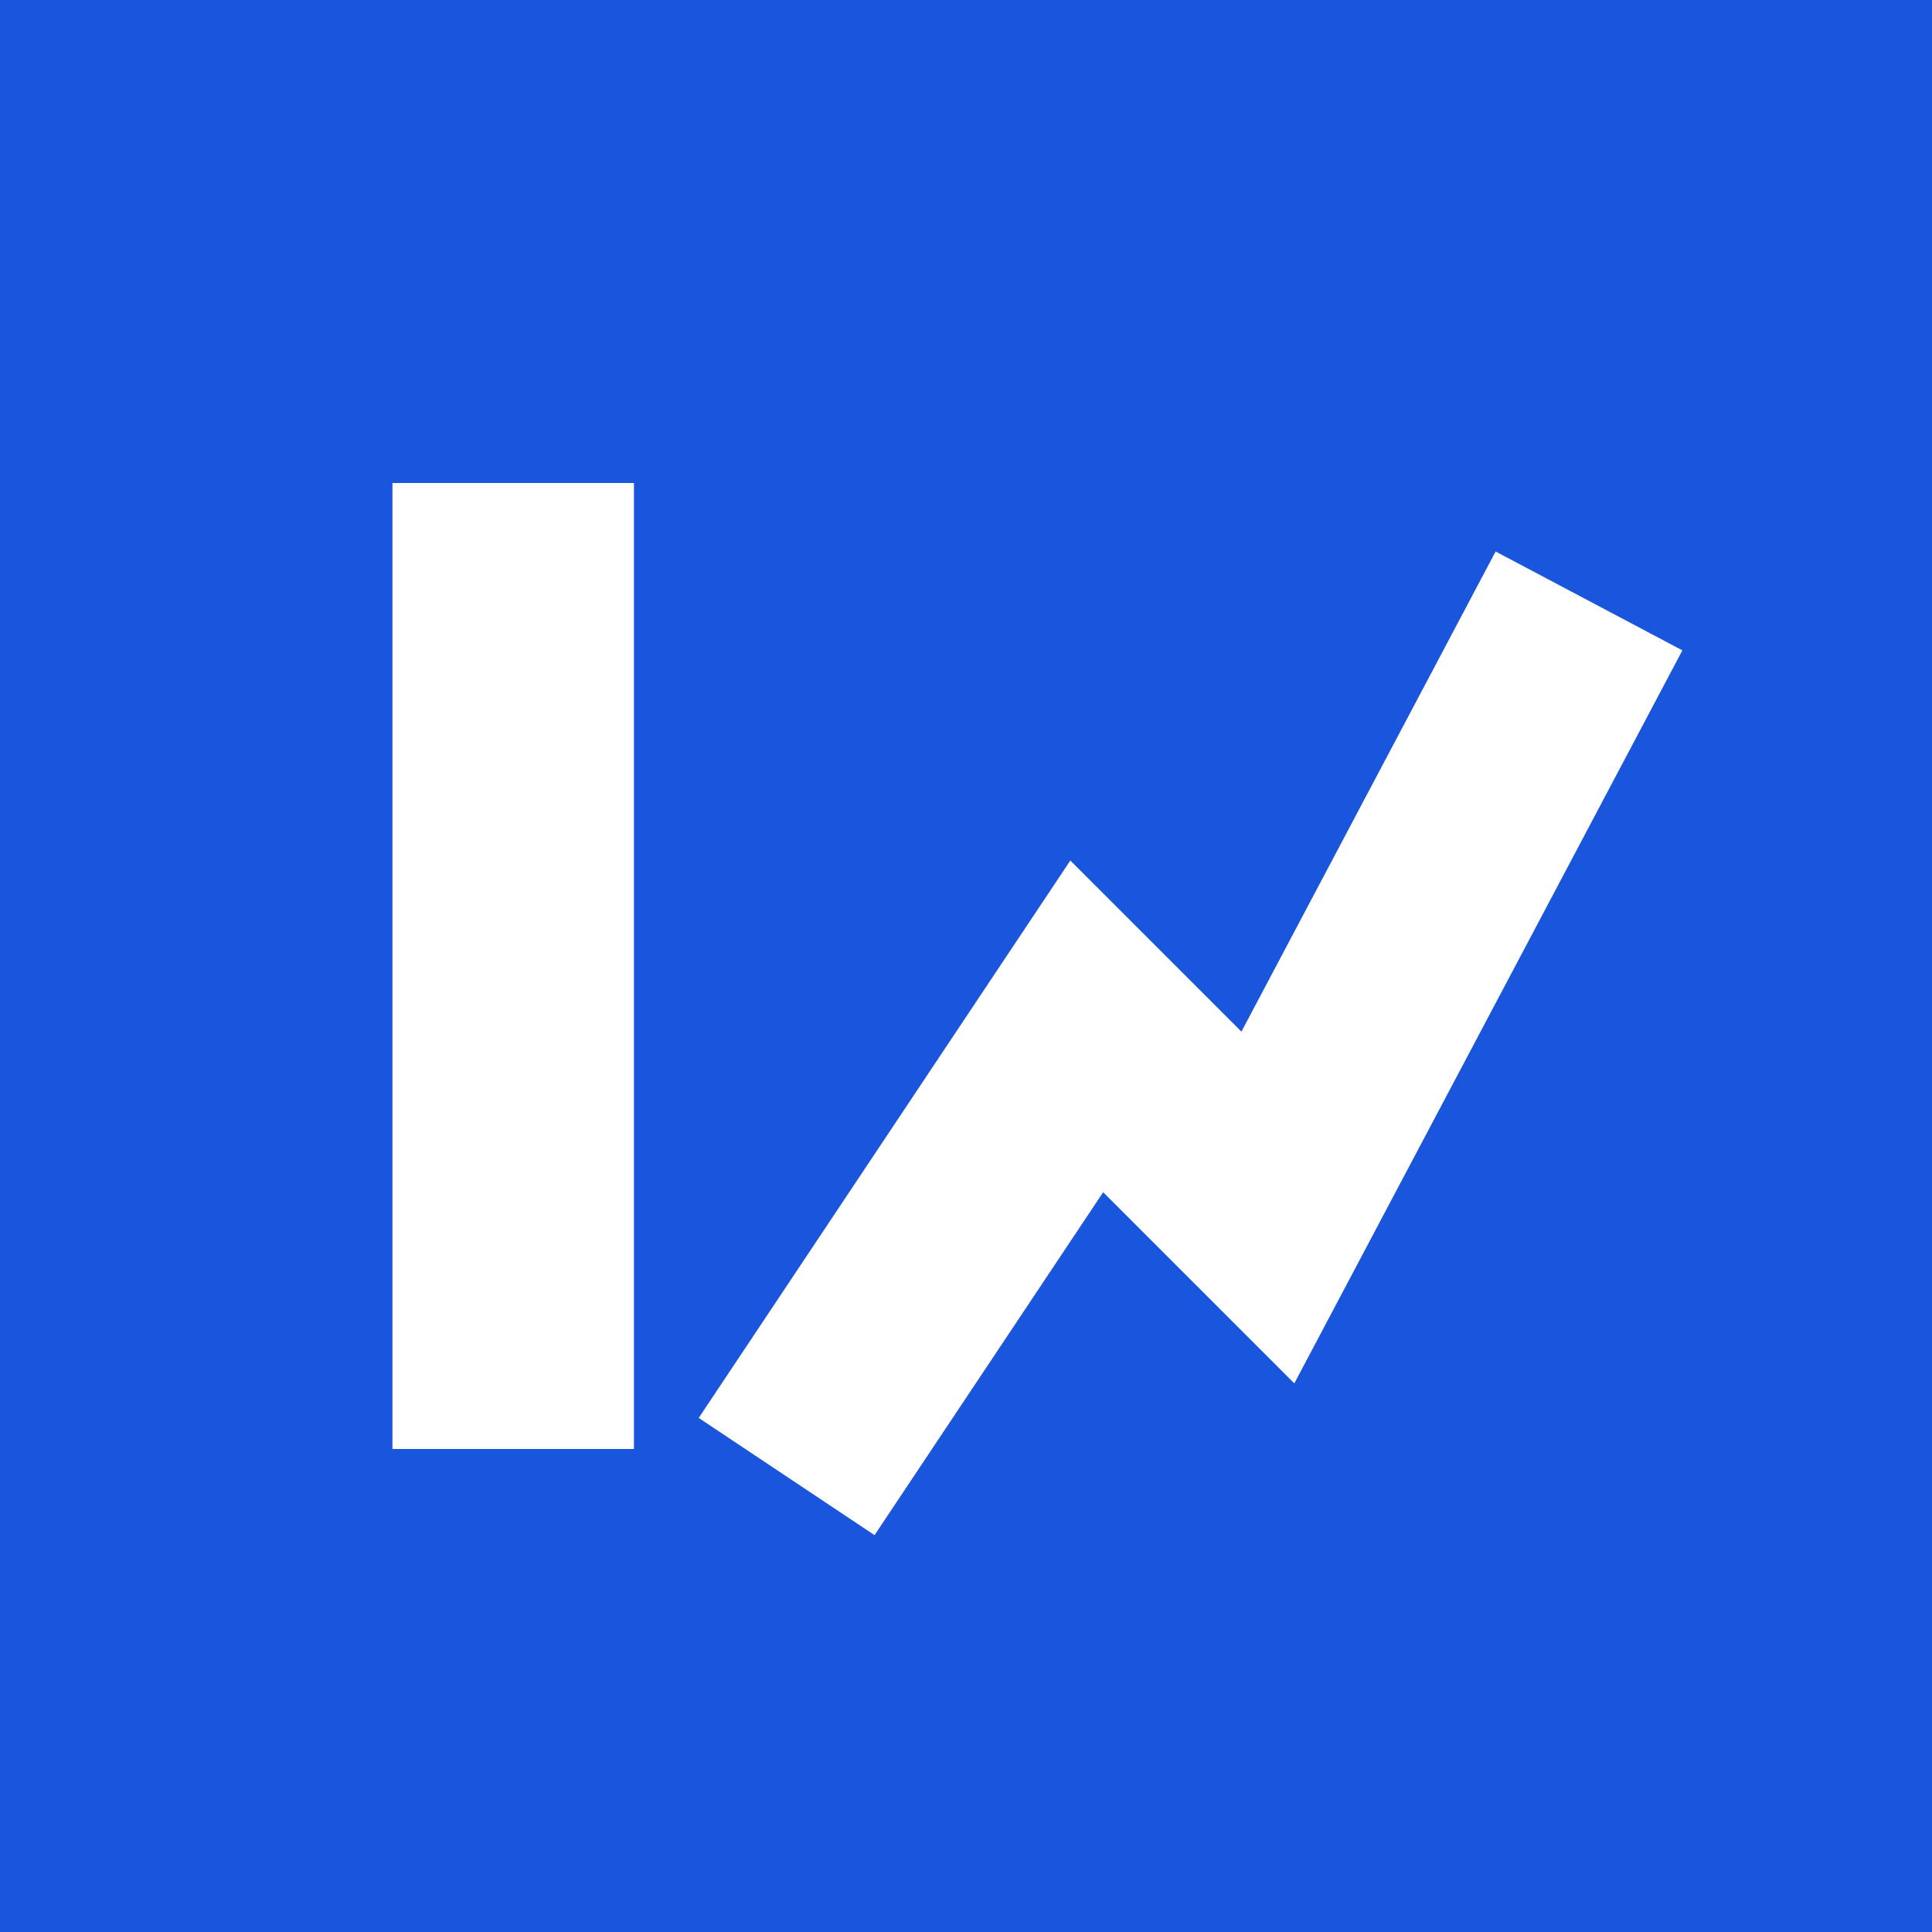
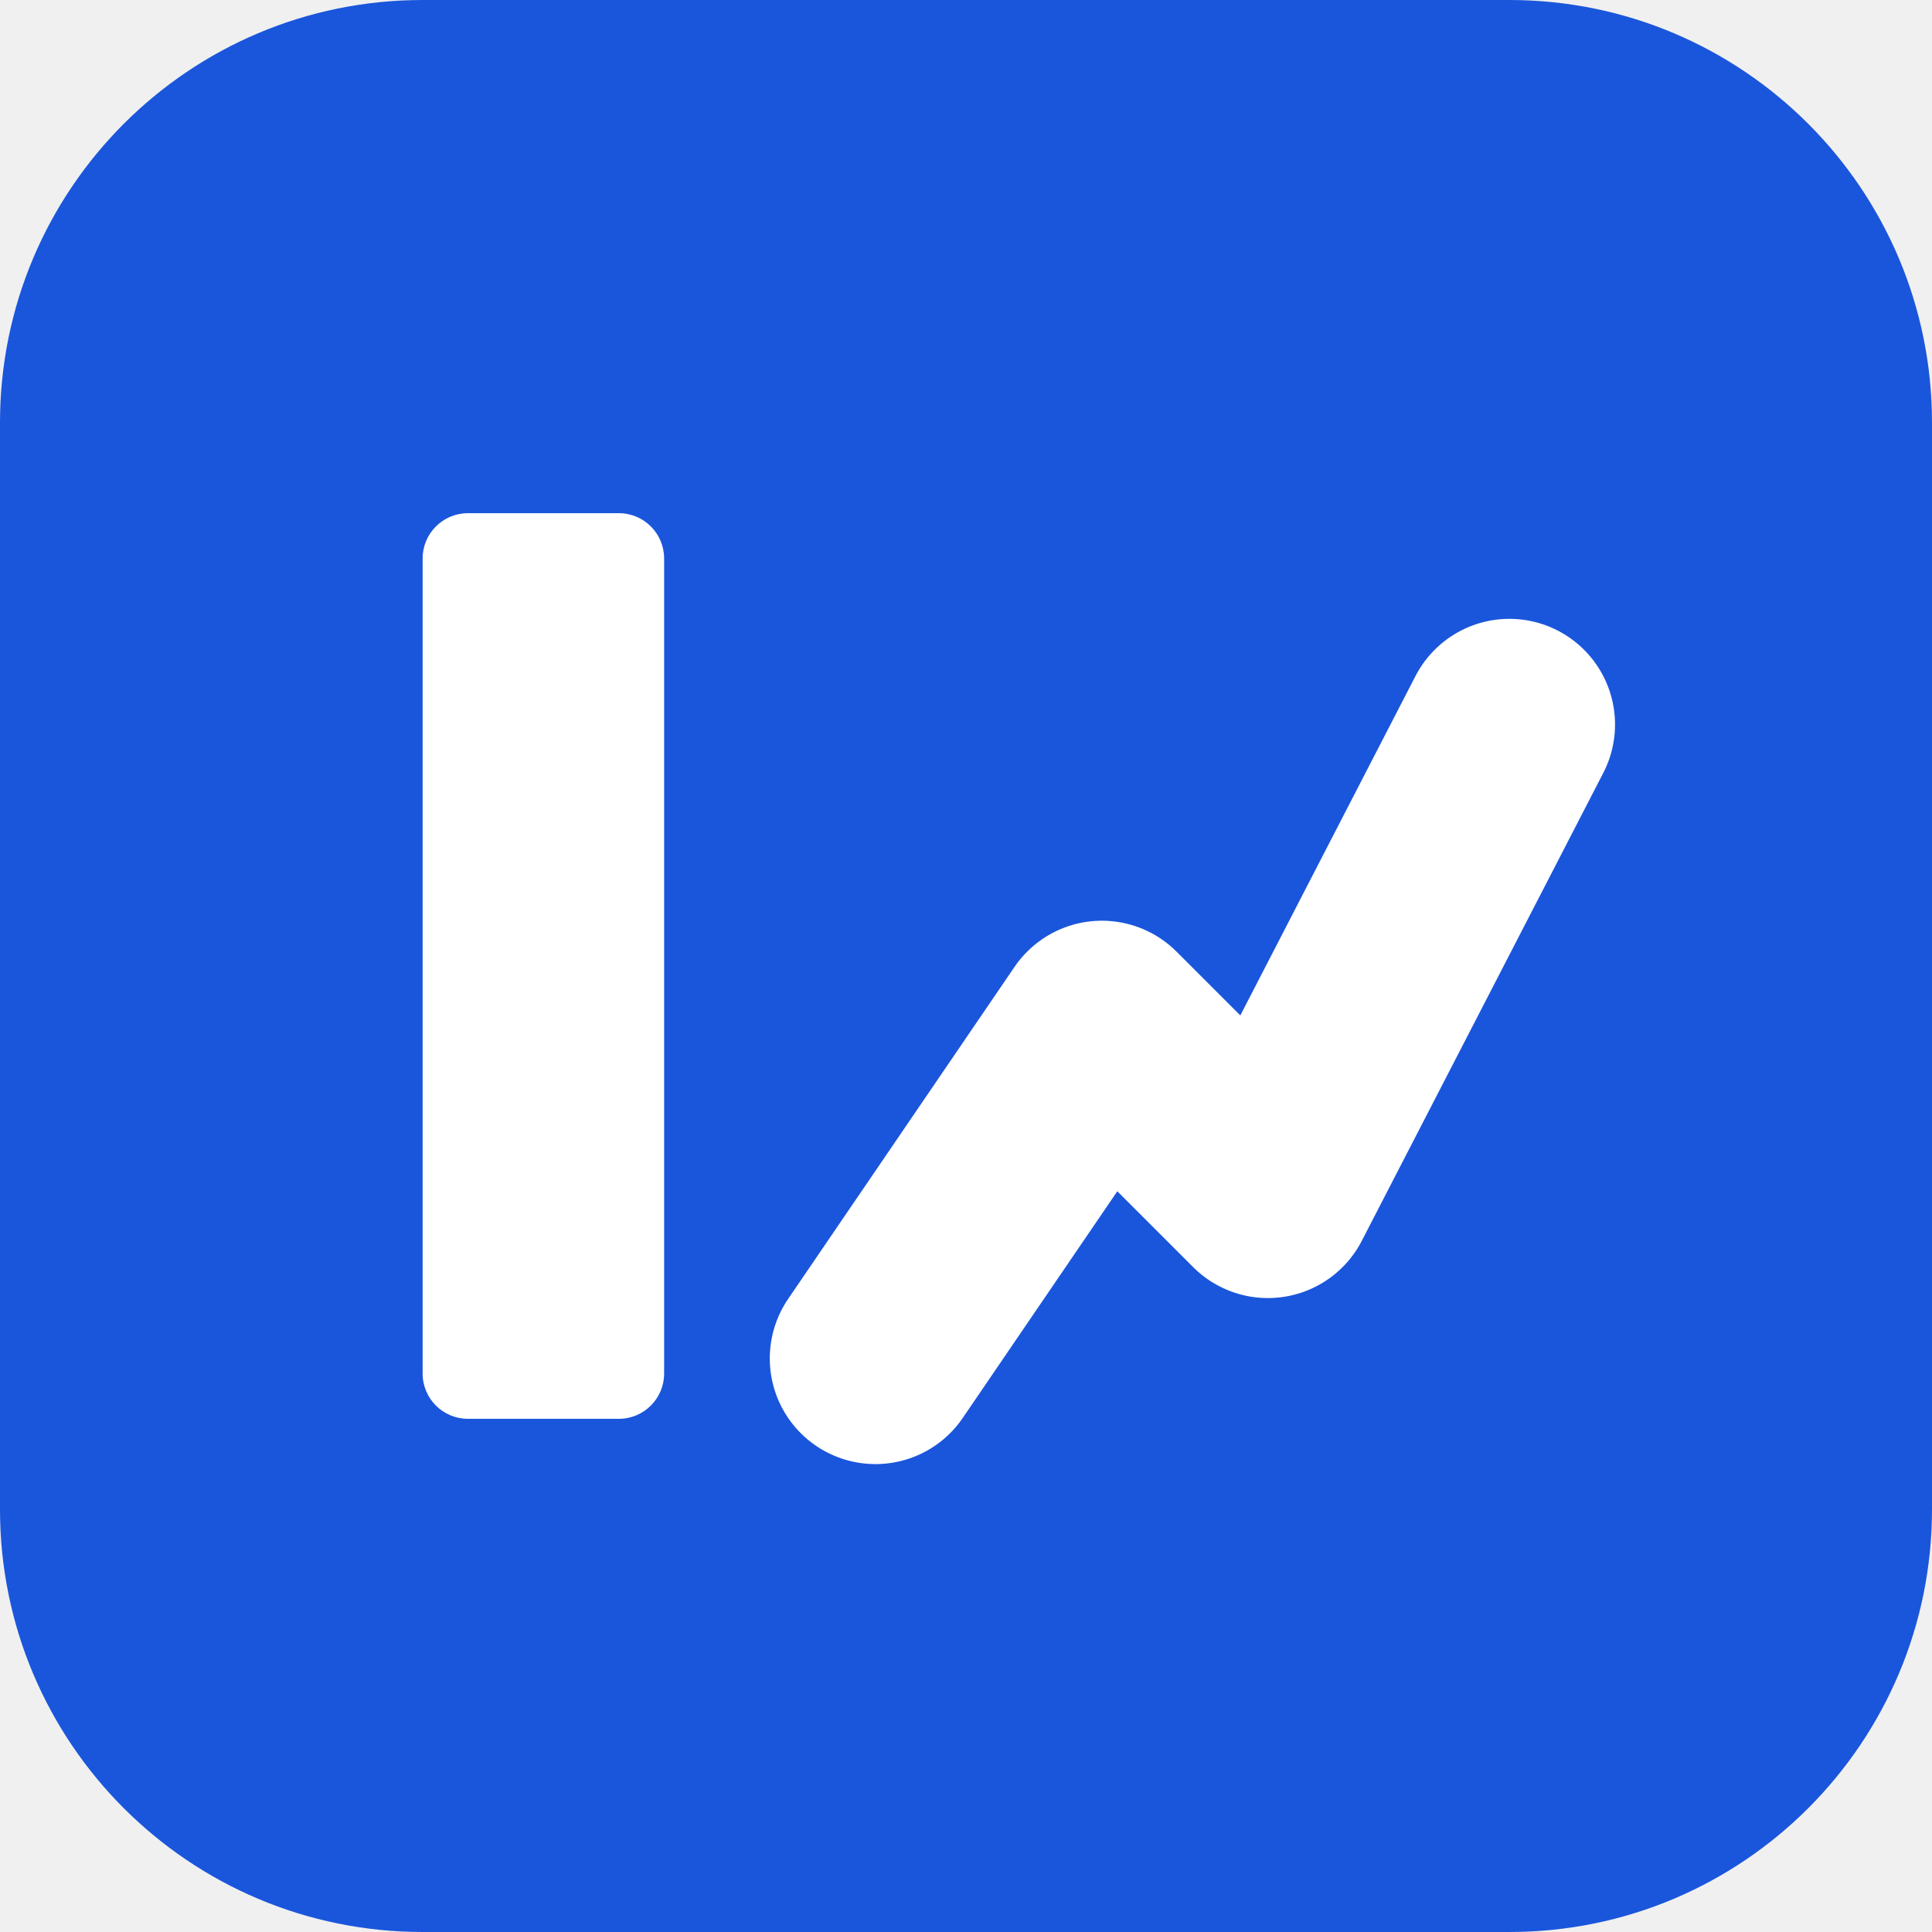
<svg xmlns="http://www.w3.org/2000/svg" width="64" height="64" viewBox="0 0 64 64">
-   <rect width="64" height="64" fill="#1A56DB" />
-   <rect x="13" y="16" width="8" height="32" fill="#FFFFFF" />
-   <path d="M28 46 L36 34 L42 40 L51 23" fill="none" stroke="#FFFFFF" stroke-width="7" stroke-linecap="square" />
+   <rect width="64" height="64" rx="14" fill="#1A56DB" />
+   <rect x="14" y="17" width="8" height="30" rx="1.5" fill="#FFFFFF" />
+   <path d="M29 45 L36.5 34 L42 39.5 L50 24" fill="none" stroke="#FFFFFF" stroke-width="7" stroke-linecap="round" stroke-linejoin="round" />
</svg>
